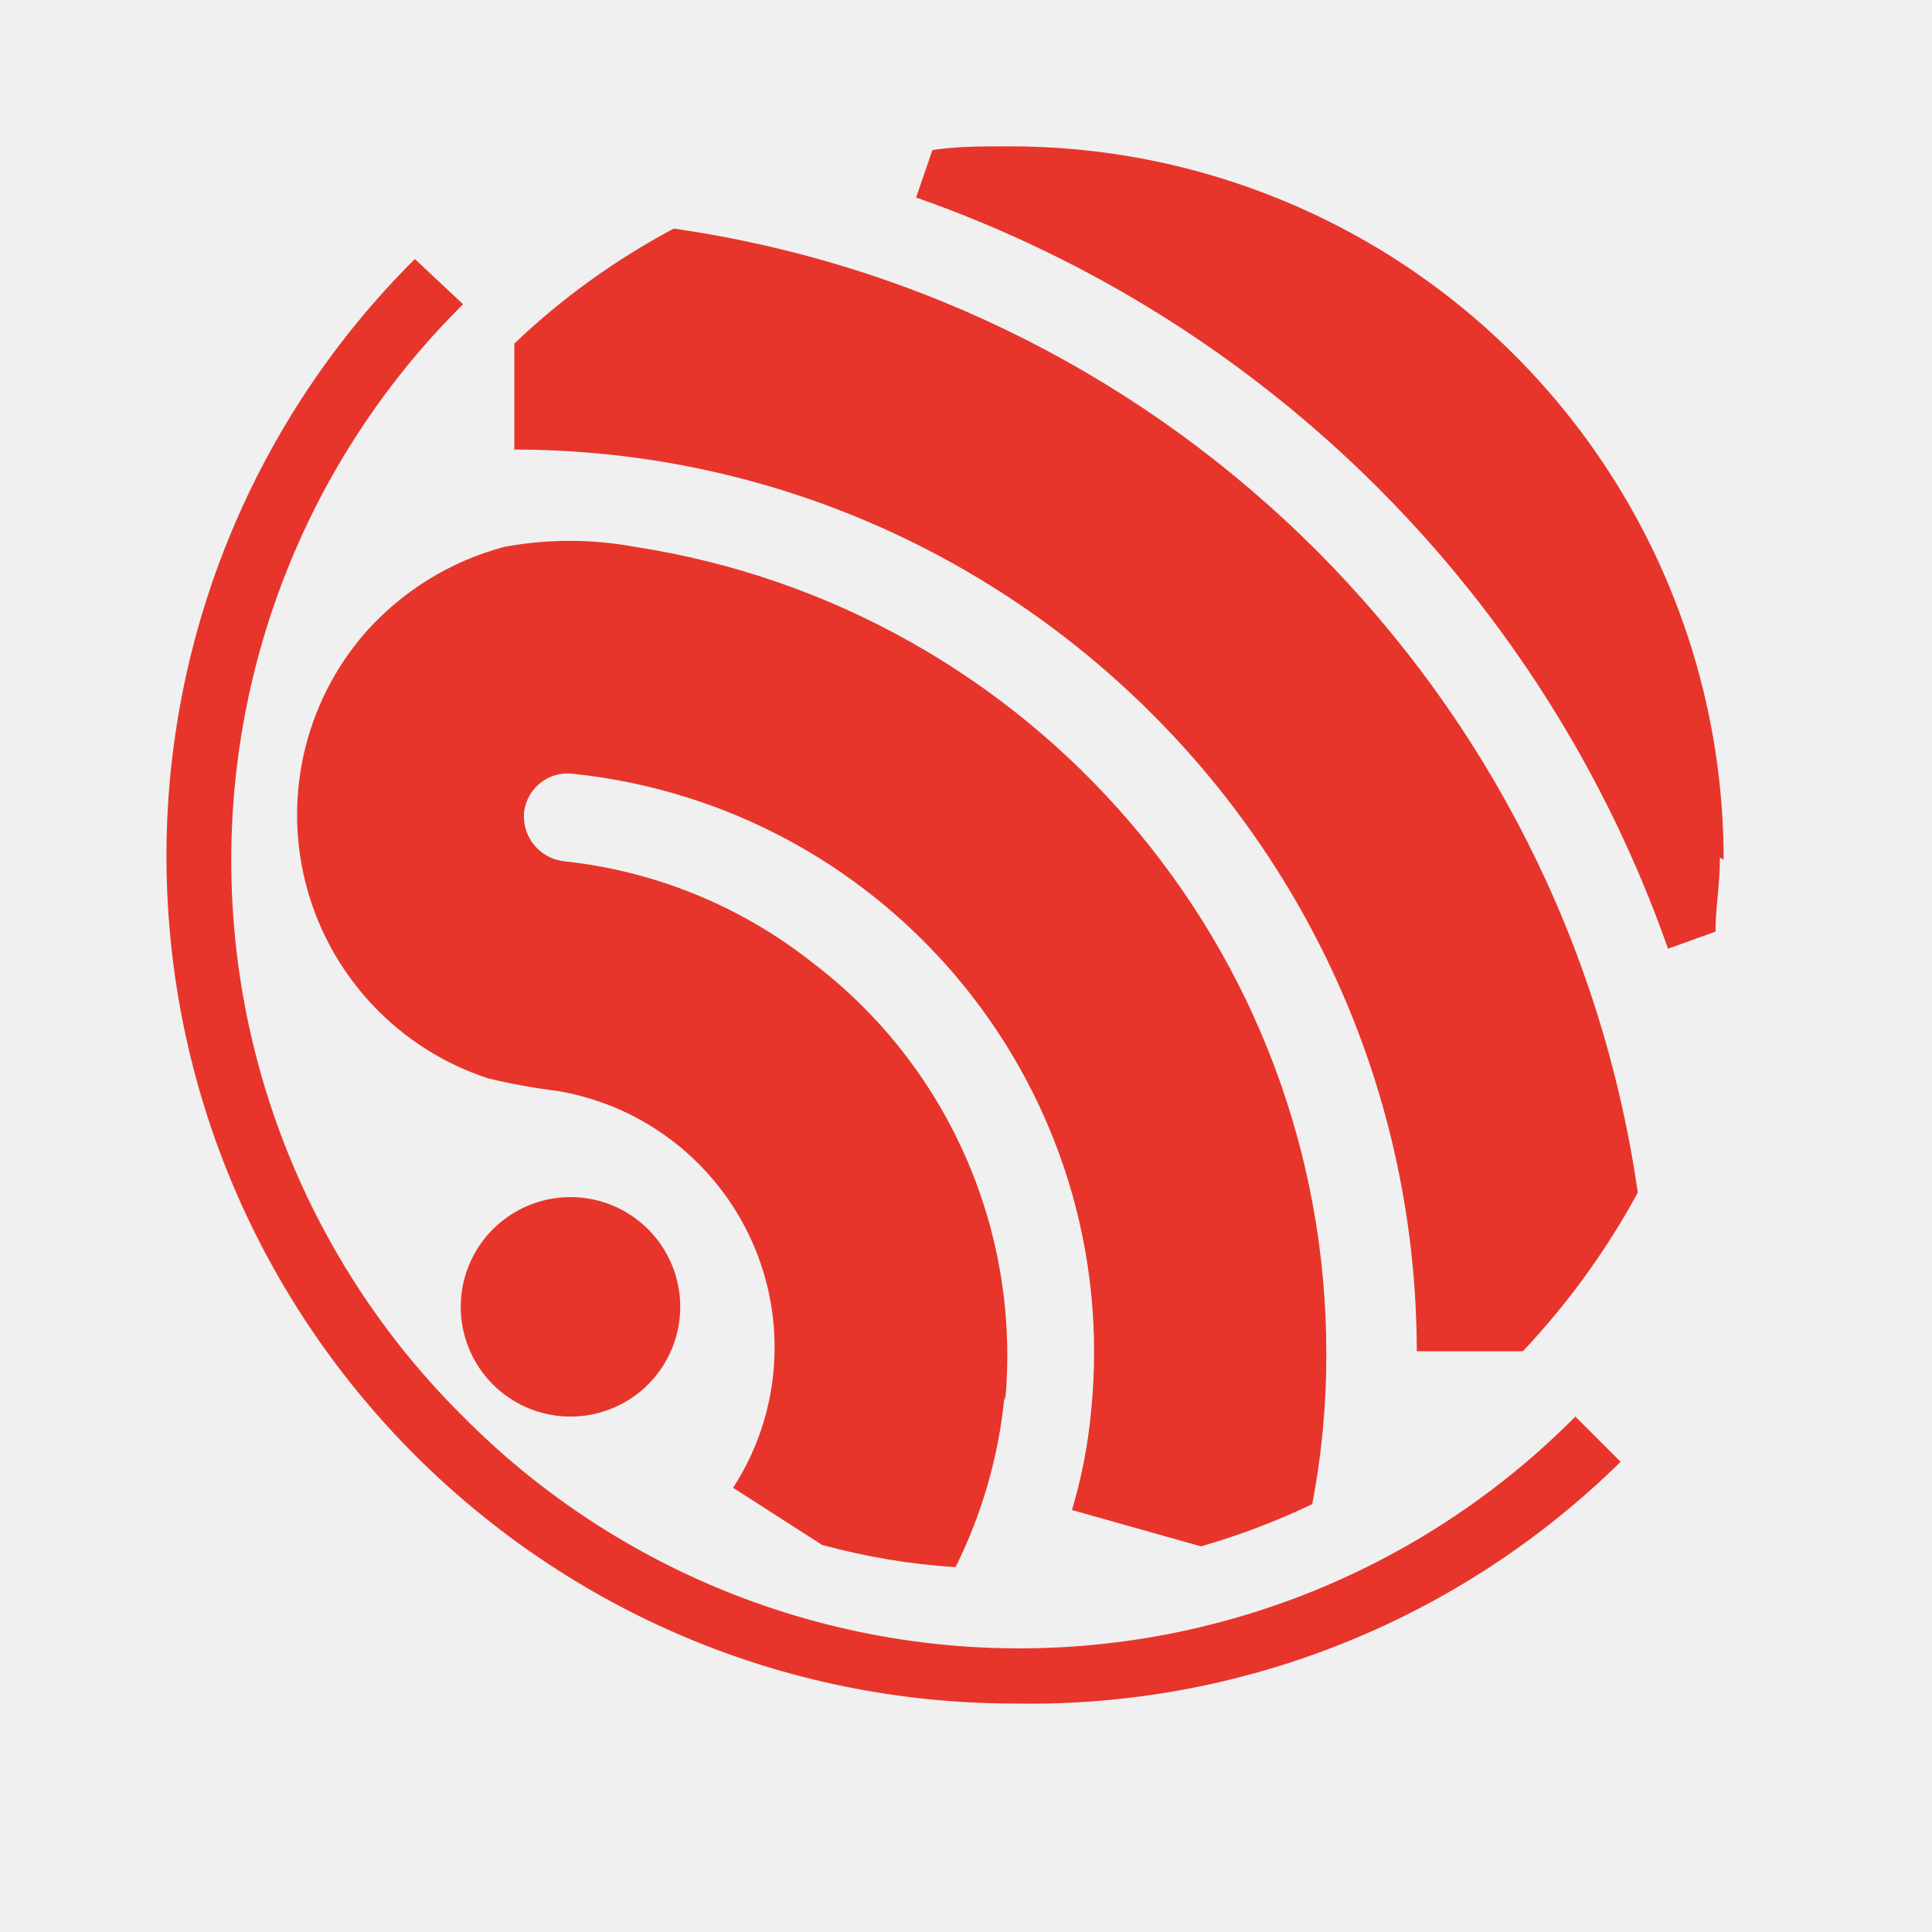
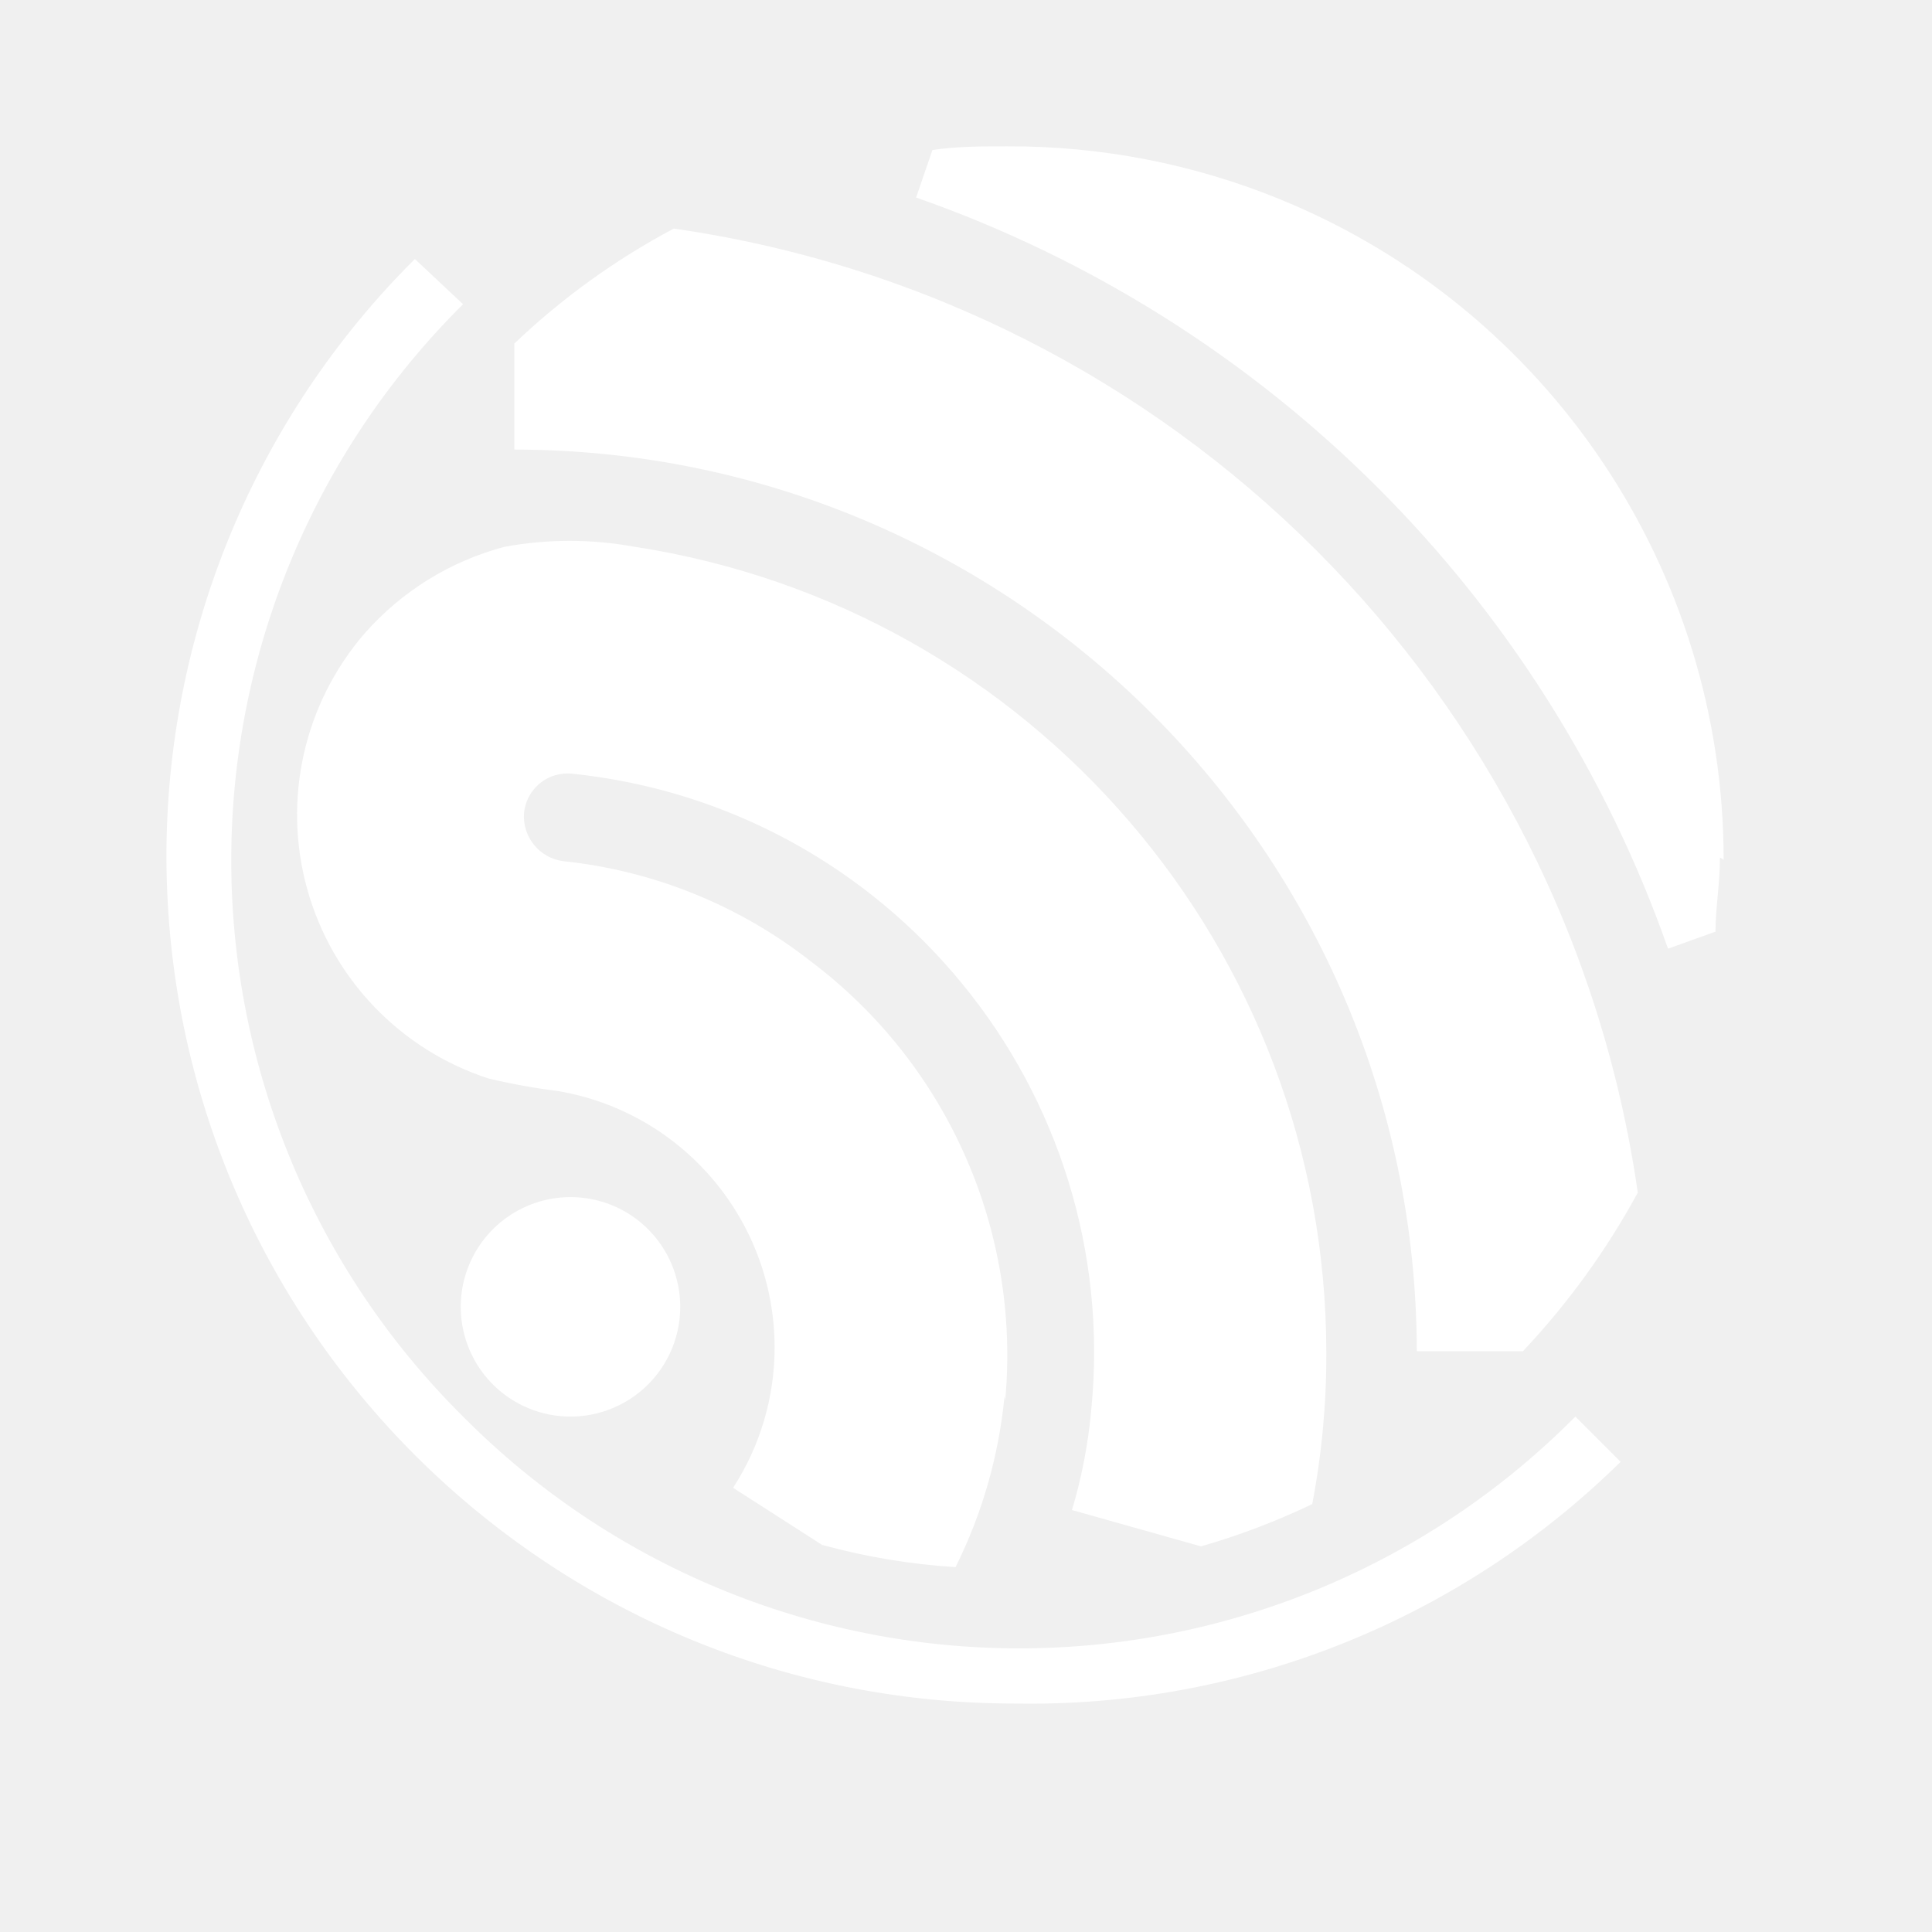
<svg xmlns="http://www.w3.org/2000/svg" fill="none" height="2500" viewBox="-29.304 -37.584 469.334 496.227" width="2500">
-   <g fill="#e7352c">
+   <g fill="#ffffff">
    <path d="m131.967 298.073a28.186 28.186 0 0 1 -33.688 27.647 28.185 28.185 0 0 1 -22.147-22.147 28.19 28.19 0 0 1 47.579-25.432 28.19 28.19 0 0 1 8.256 19.932zm245.94-29.342a292.167 292.167 0 0 0 -247.602-247.602 185.334 185.334 0 0 0 -40.95 29.522v27.236a231.984 231.984 0 0 1 231.795 231.603h27.237a195.21 195.21 0 0 0 29.521-40.759z" />
    <path d="m399.961 183.228a183.219 183.219 0 0 0 -113.768-169.553 183.225 183.225 0 0 0 -70.41-13.673c-6.475 0-12.761 0-19.046.953l-4.19 12.19a315.224 315.224 0 0 1 193.13 192.939l12.189-4.381c0-6.095 1.143-12.19 1.143-19.046m-181.118 217.307a217.891 217.891 0 0 1 -217.89-216.938 216.367 216.367 0 0 1 63.805-154.085l12.38 11.619a201.127 201.127 0 0 0 0 285.695 201.133 201.133 0 0 0 285.695 0l11.619 11.618a216.184 216.184 0 0 1 -155.609 62.091z" />
    <path d="m215.438 322.074a126.65 126.65 0 0 0 -49.711-112.564 123.998 123.998 0 0 0 -63.805-25.903 11.615 11.615 0 0 1 -10.095-12.189 11.24 11.24 0 0 1 7.945-9.865 11.222 11.222 0 0 1 4.436-.42 149.516 149.516 0 0 1 133.324 163.417 130.44 130.44 0 0 1 -4.952 25.713l33.14 9.332a183.963 183.963 0 0 0 28.57-10.856 202.753 202.753 0 0 0 3.619-39.045 209.512 209.512 0 0 0 -177.702-206.843 92.199 92.199 0 0 0 -33.332 0 72.567 72.567 0 0 0 -35.997 22.284 71.234 71.234 0 0 0 31.807 114.278 164.882 164.882 0 0 0 17.904 3.238 66.856 66.856 0 0 1 55.615 65.9 66.09 66.09 0 0 1 -10.666 35.998l22.856 14.666a169.675 169.675 0 0 0 34.283 5.713 125.335 125.335 0 0 0 12.571-43.806" />
  </g>
</svg>
